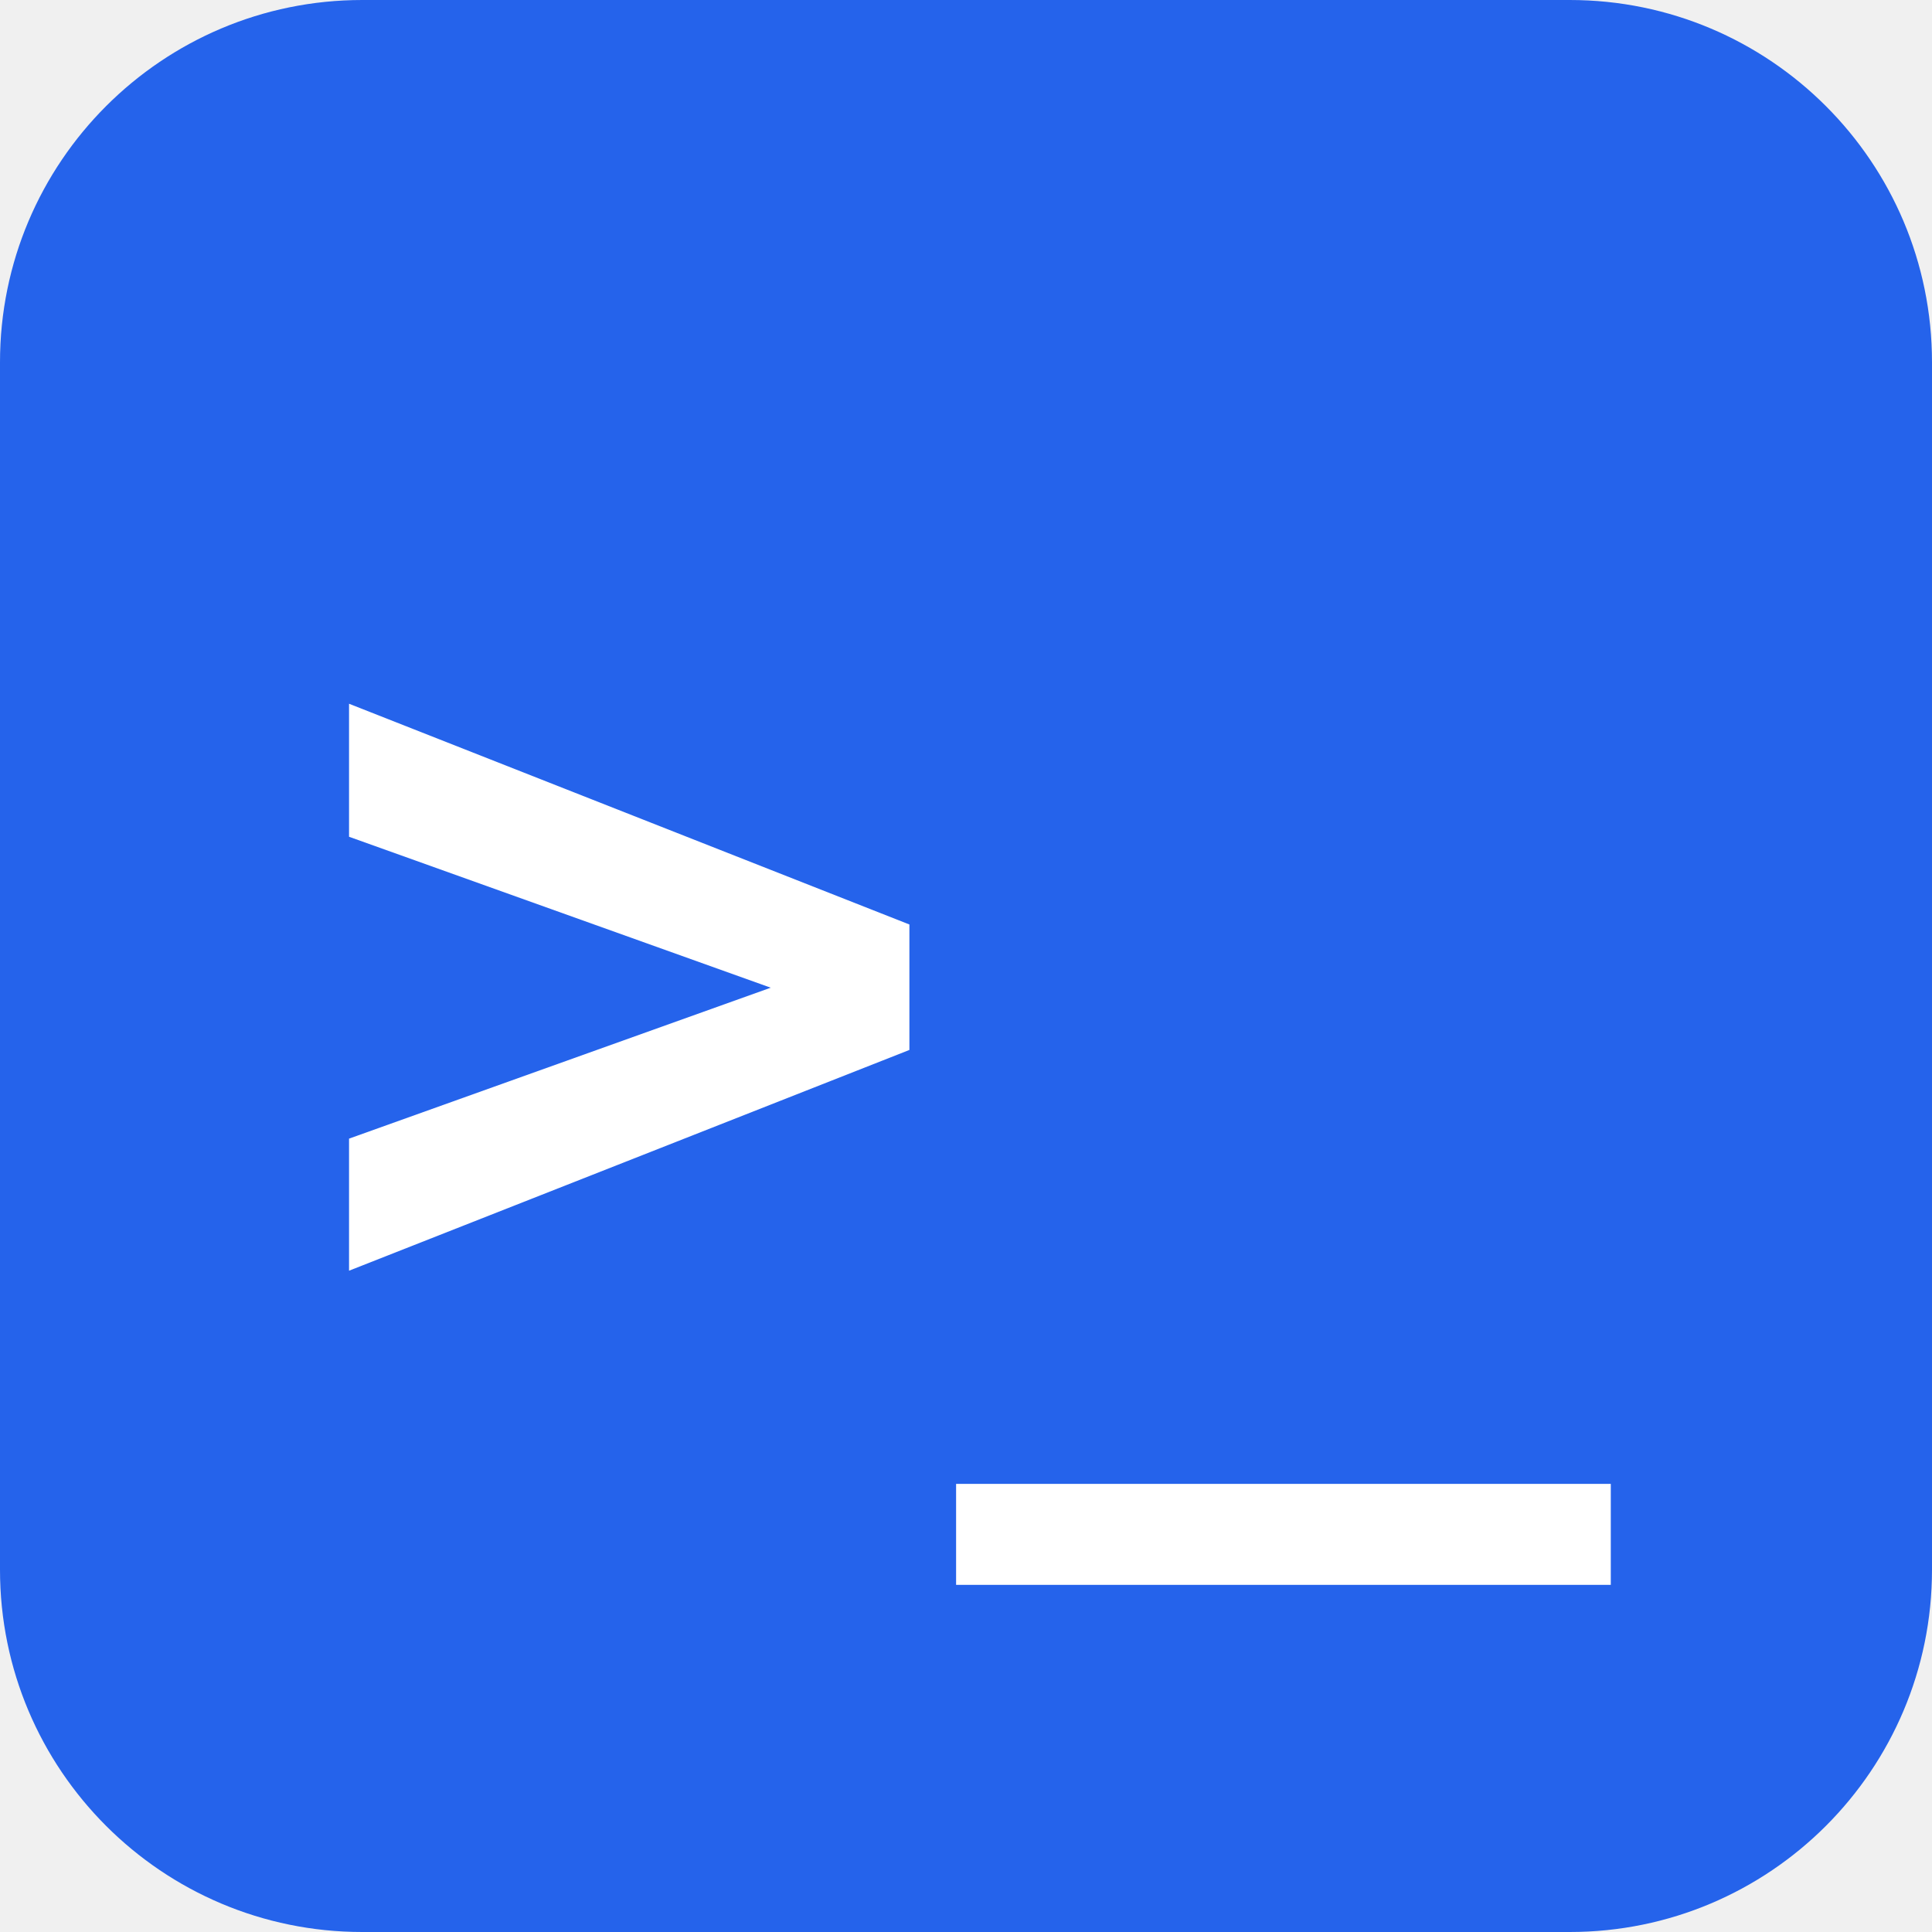
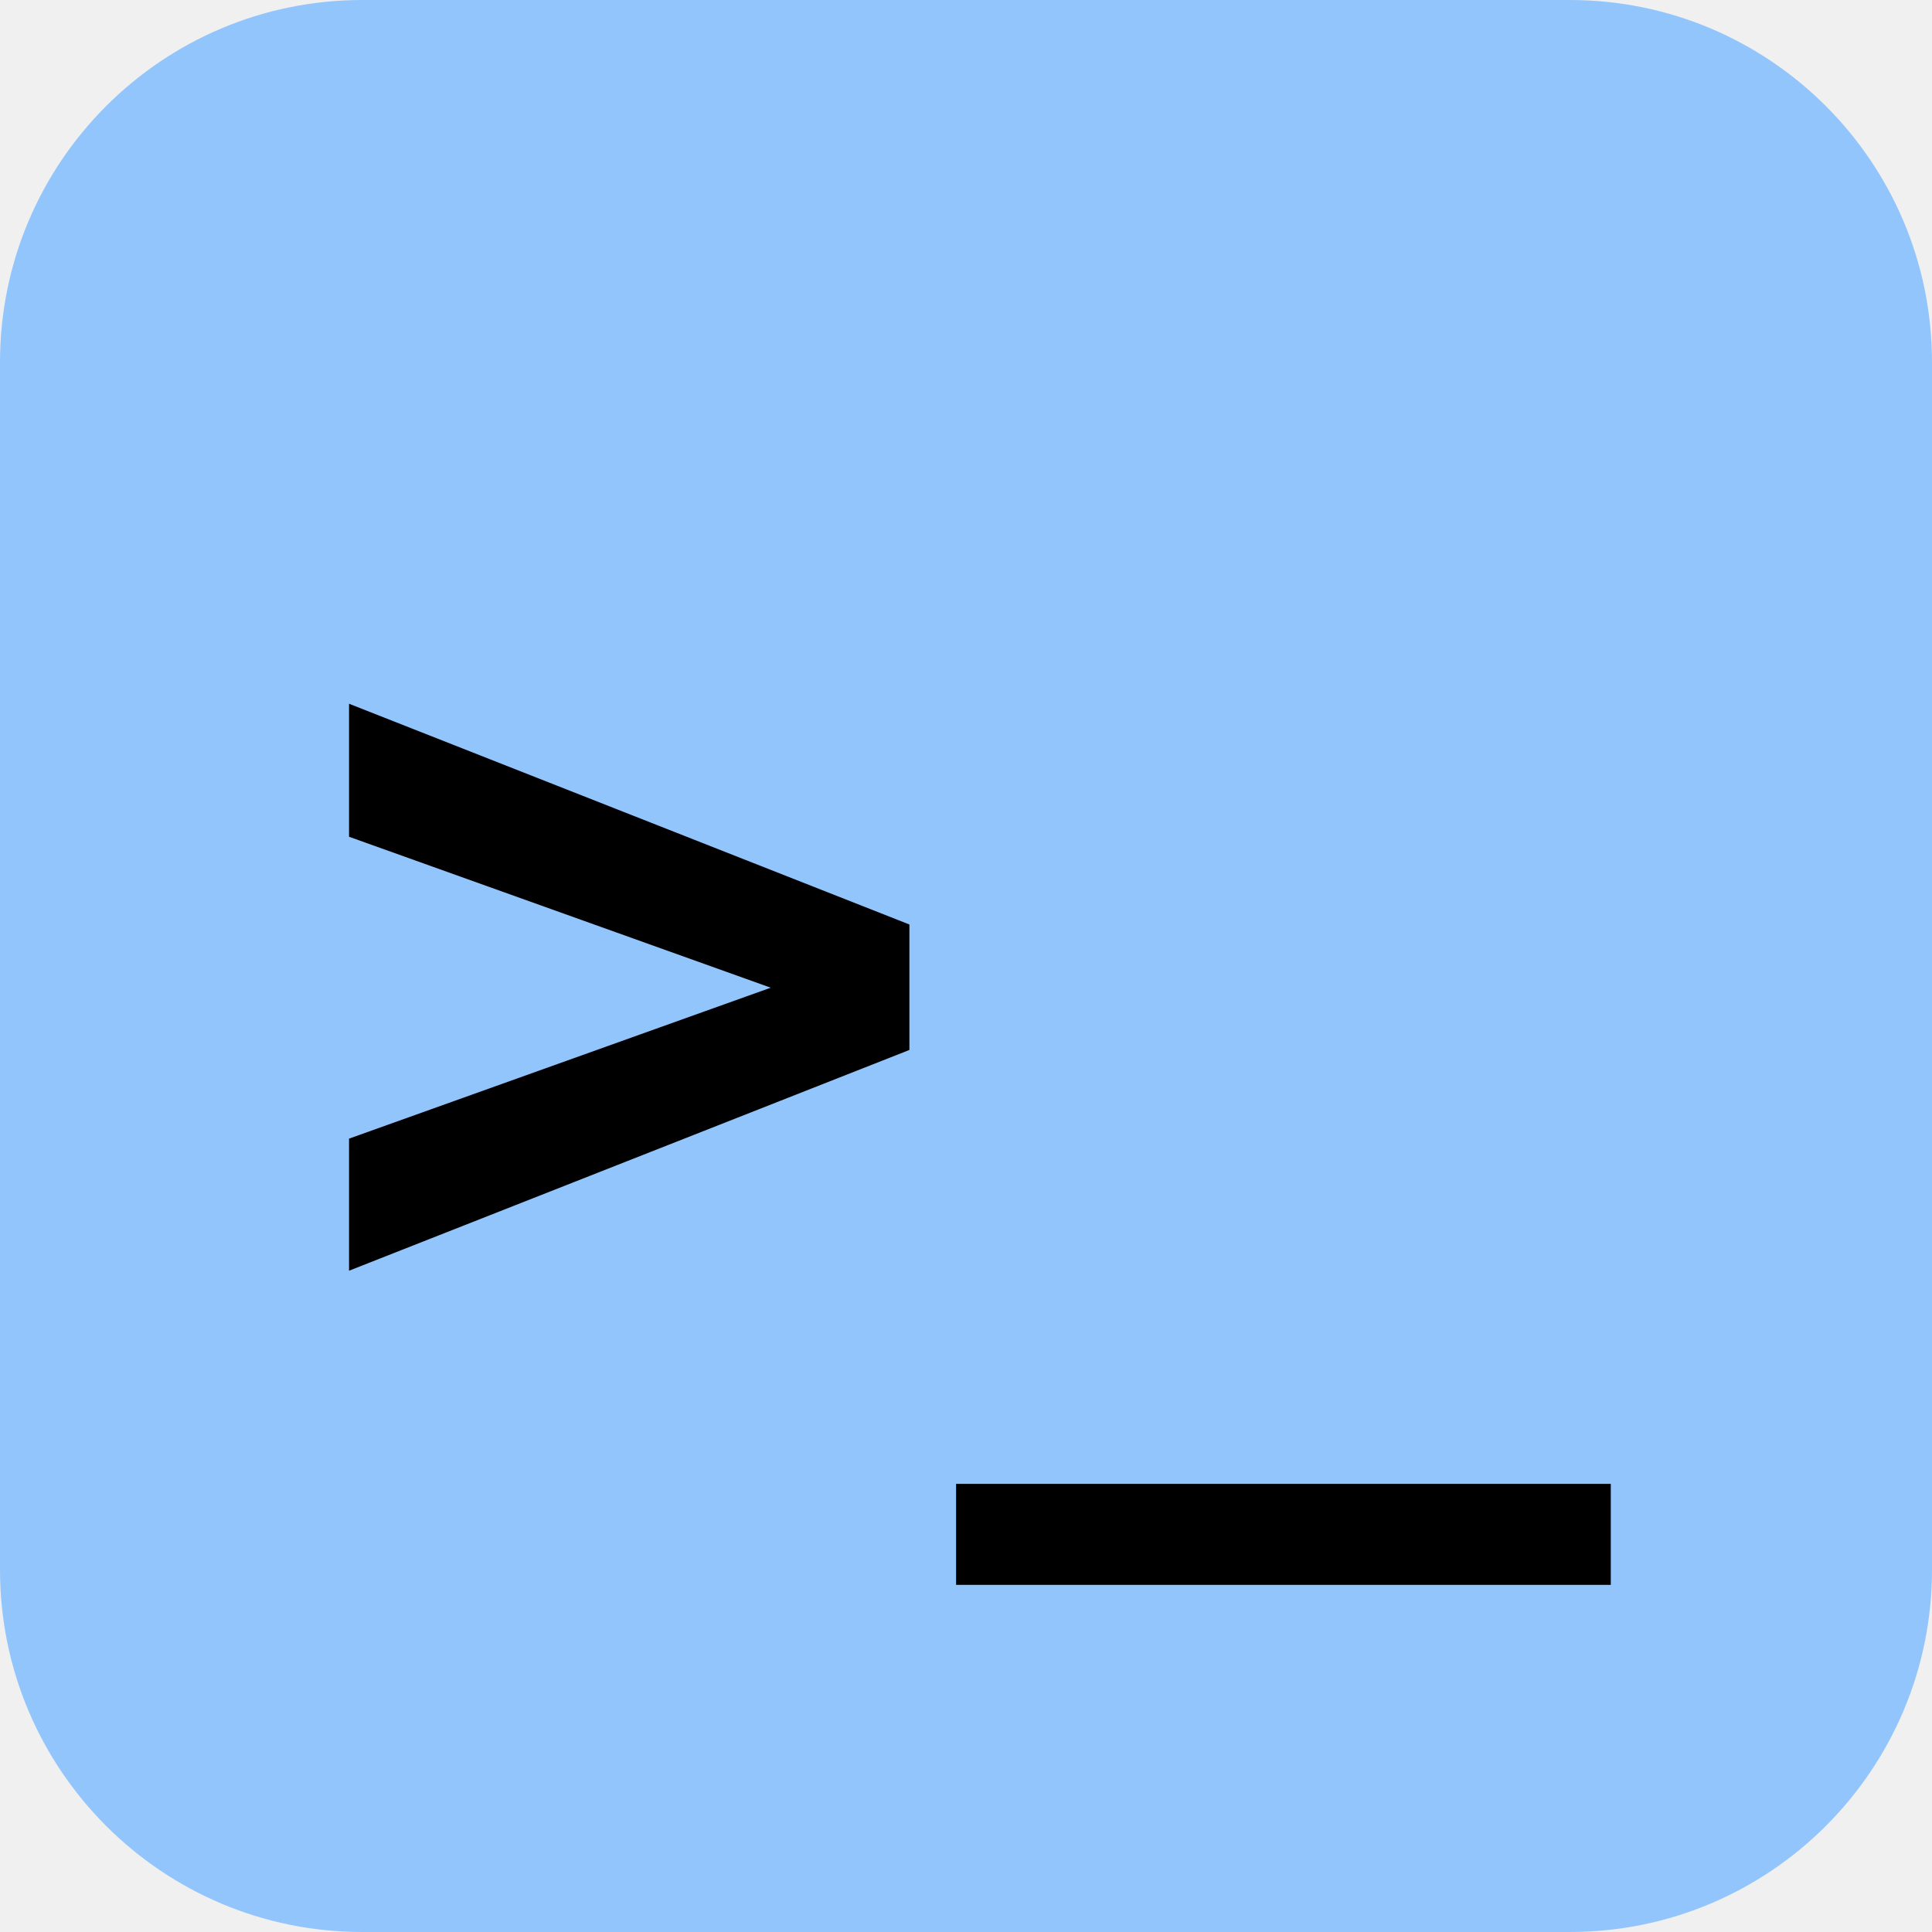
<svg xmlns="http://www.w3.org/2000/svg" viewBox="0 0 32 32">
-   <rect width="32" height="32" rx="6" fill="#2563eb" />
-   <text x="5" y="22" font-family="monospace" font-size="18" font-weight="bold" fill="white">&gt;_</text>
+   <rect width="32" height="32" rx="6" fill="#93c5fd" />
+   <text x="5" y="22" font-family="monospace" font-size="18" font-weight="bold" fill="black">&gt;_</text>
</svg>
